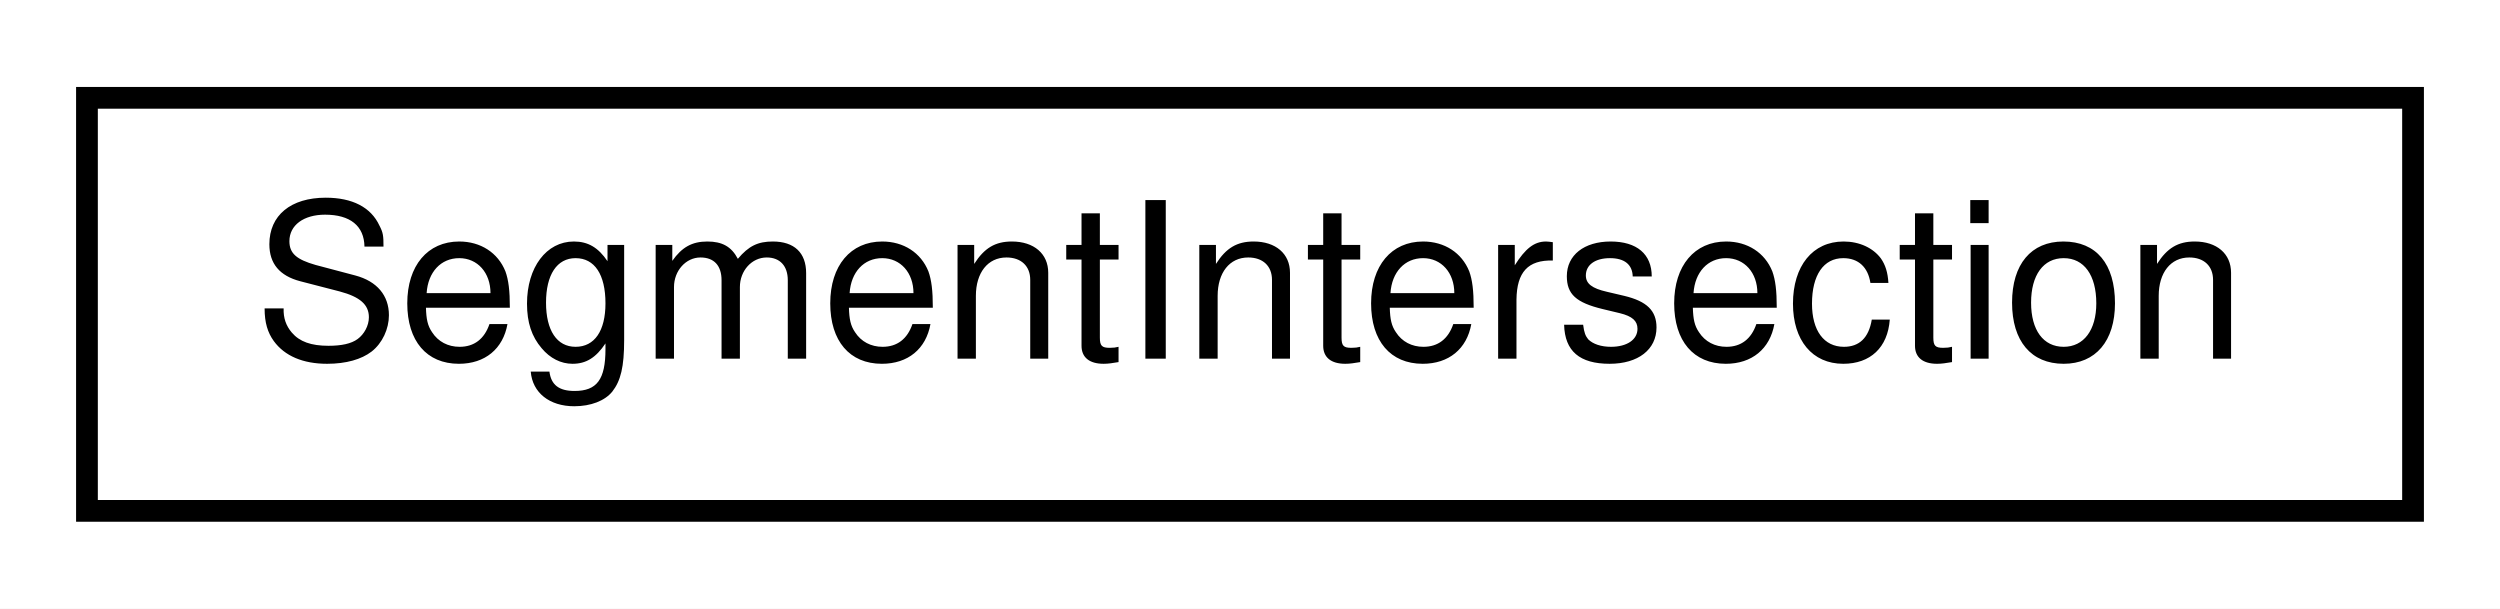
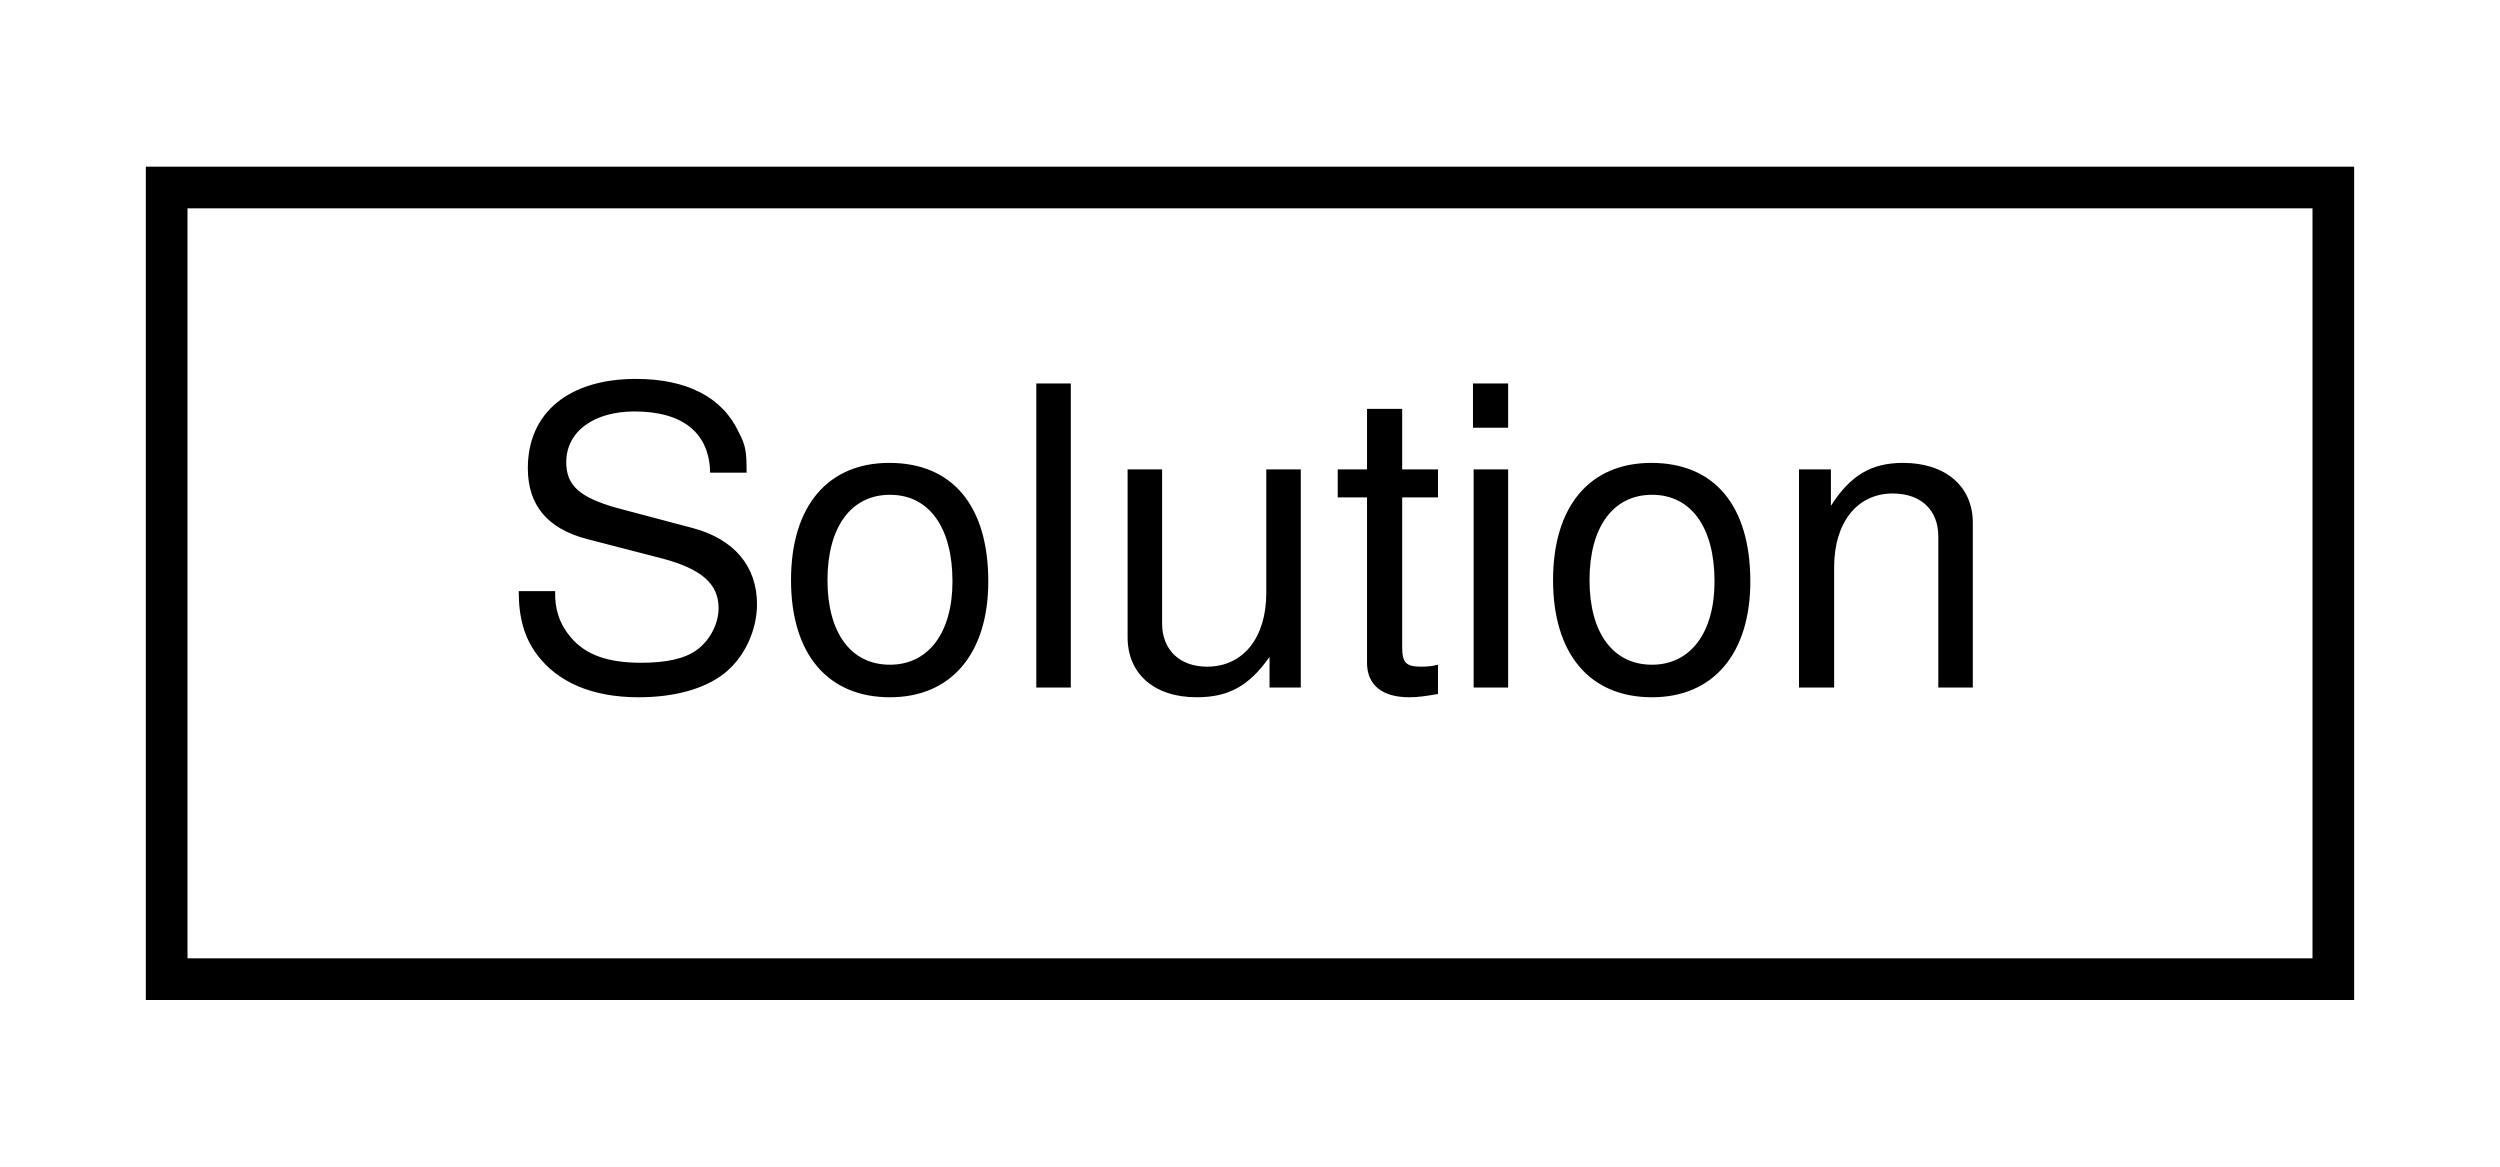
- <svg xmlns="http://www.w3.org/2000/svg" xmlns:xlink="http://www.w3.org/1999/xlink" width="115pt" height="28pt" viewBox="0.00 0.00 115.00 28.00">
+ <svg xmlns="http://www.w3.org/2000/svg" xmlns:xlink="http://www.w3.org/1999/xlink" width="60pt" height="28pt" viewBox="0.00 0.00 60.00 28.00">
  <g id="graph0" class="graph" transform="scale(1 1) rotate(0) translate(4 24)">
-     <polygon fill="white" stroke="transparent" points="-4,4 -4,-24 111,-24 111,4 -4,4" />
+     <polygon fill="white" stroke="transparent" points="-4,4 -4,-24 56,-24 56,4 -4,4" />
    <g id="node1" class="node">
      <g id="a_node1">
-         <a xlink:href="d4/db4/struct_segment_intersection.html" target="_top" xlink:title=" ">
-           <polygon fill="white" stroke="black" points="0,-0.5 0,-19.5 107,-19.5 107,-0.5 0,-0.5" />
-           <text text-anchor="middle" x="53.5" y="-7.5" font-family="Helvetica,sans-Serif" font-size="10.00">SegmentIntersection</text>
+         <a xlink:href="dd/d4f/class_solution.html" target="_top" xlink:title=" ">
+           <polygon fill="white" stroke="black" points="0,-0.5 0,-19.5 52,-19.5 52,-0.5 0,-0.5" />
+           <text text-anchor="middle" x="26" y="-7.5" font-family="Helvetica,sans-Serif" font-size="10.00">Solution</text>
        </a>
      </g>
    </g>
  </g>
</svg>
